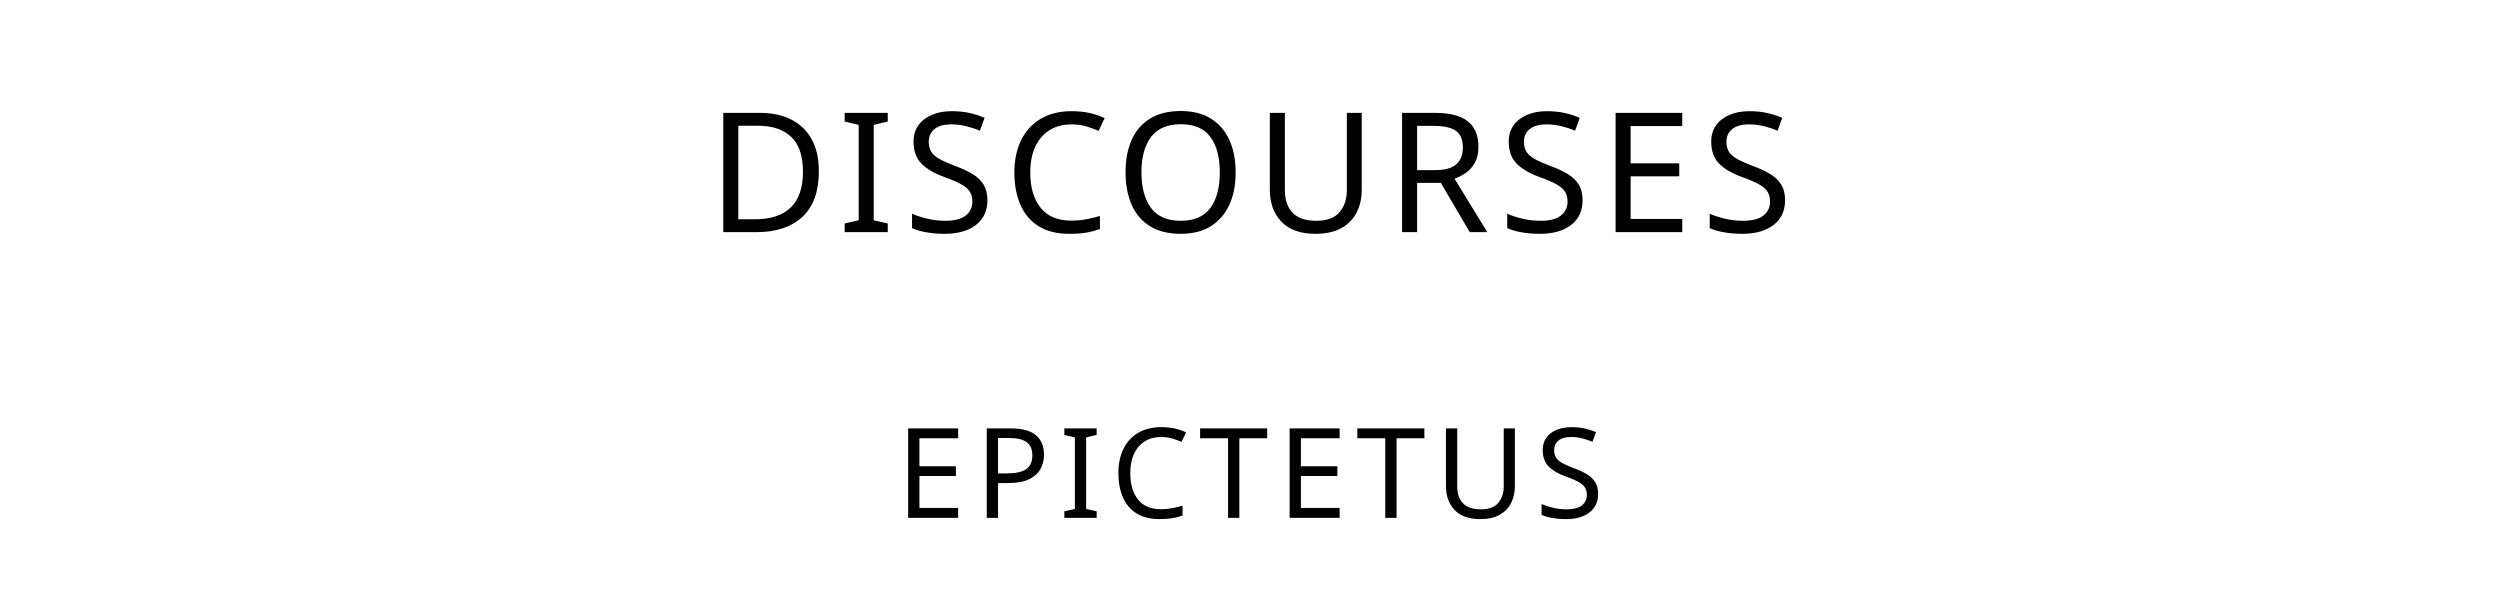
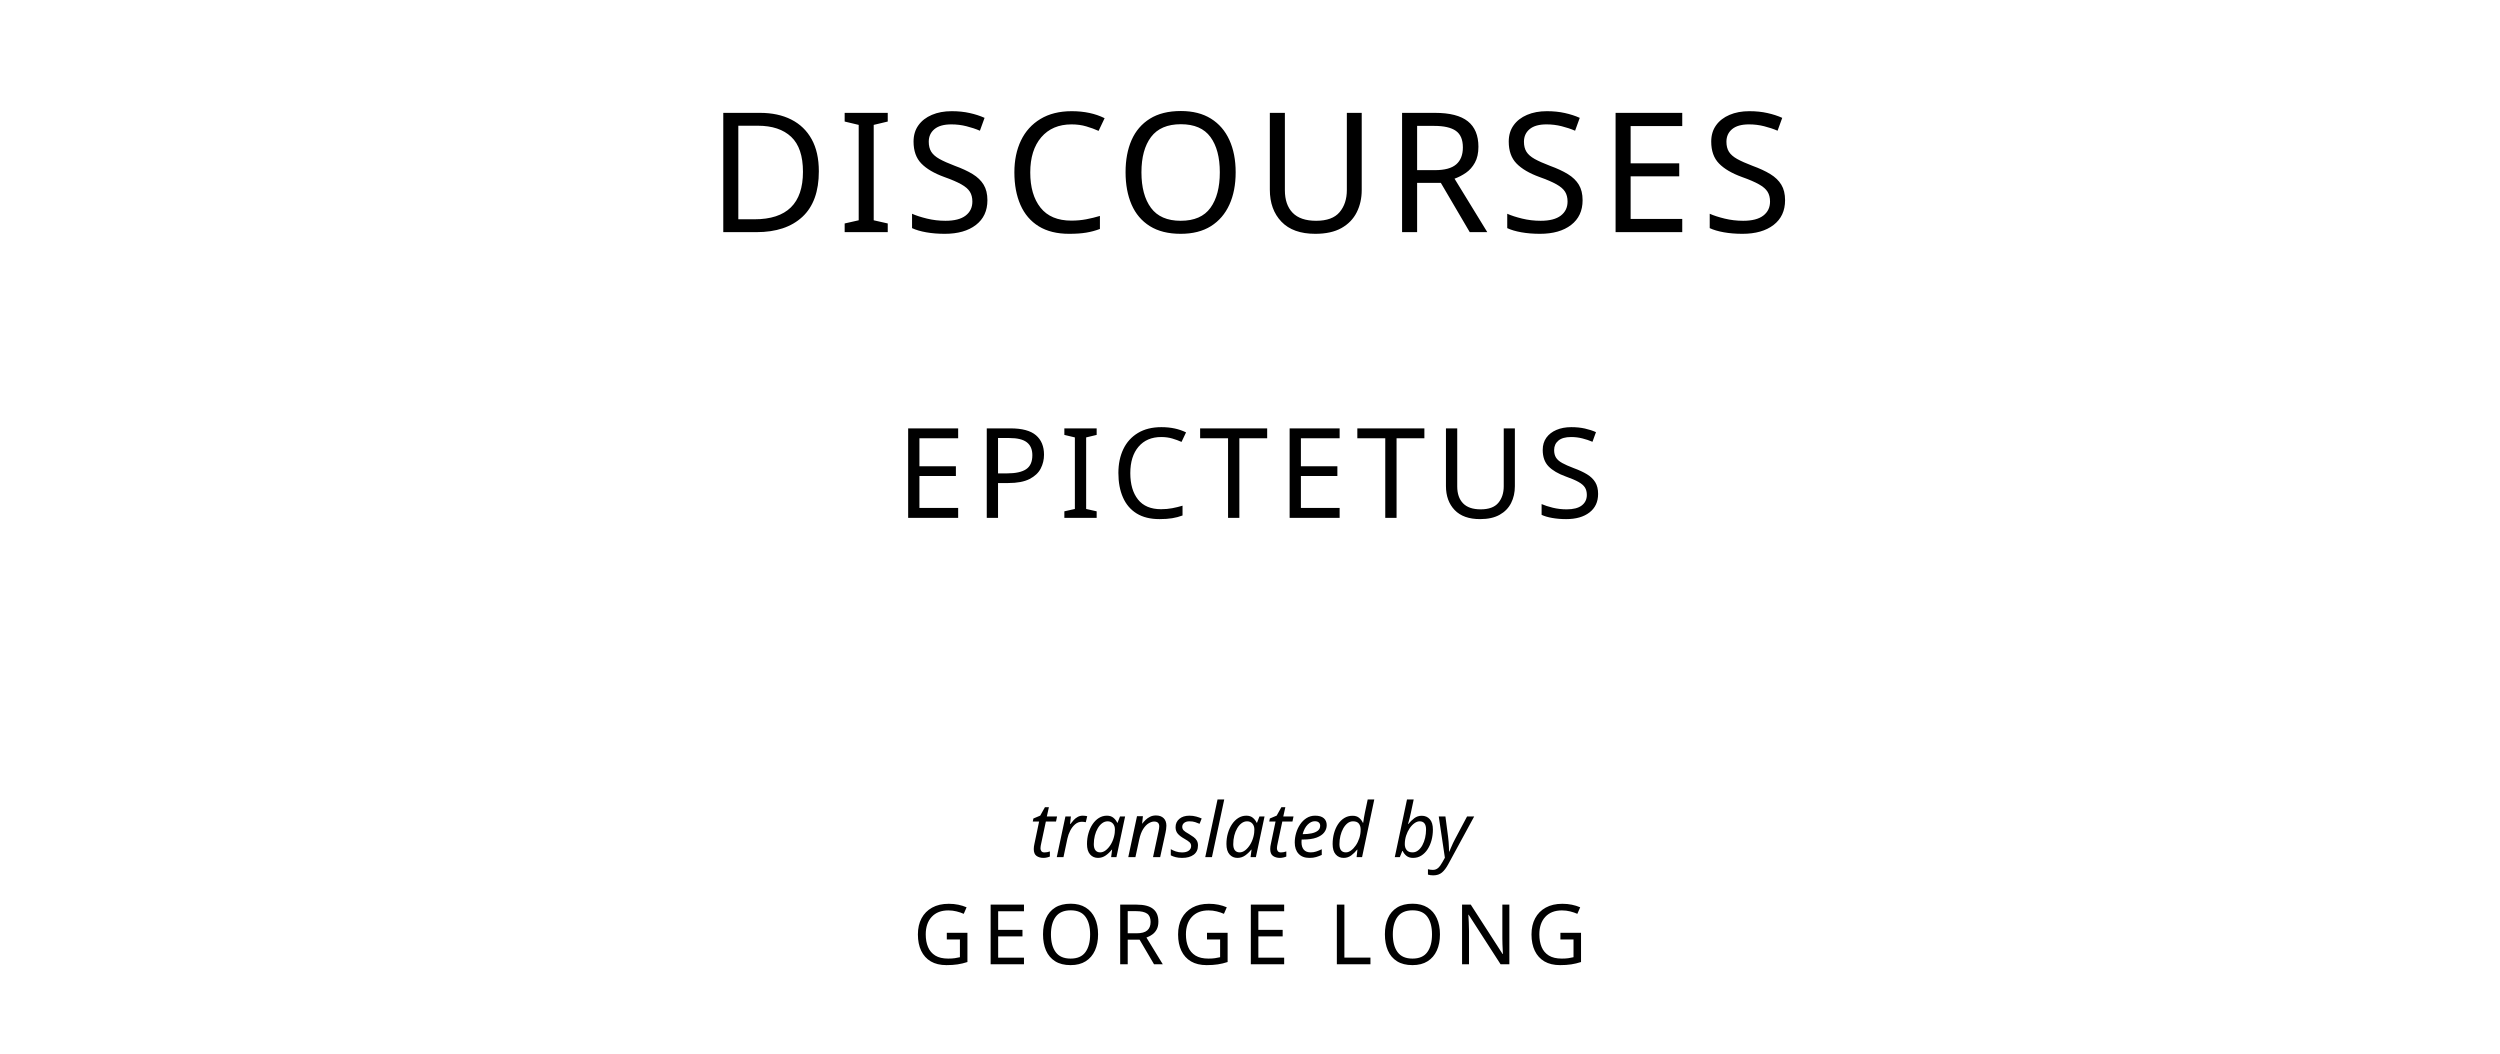
- <svg xmlns="http://www.w3.org/2000/svg" version="1.1" viewBox="0 0 1400 340">
+ <svg xmlns="http://www.w3.org/2000/svg" version="1.1" viewBox="0 0 1400 590">
  <style type="text/css">
		text{
			font-family: "League Spartan";
			letter-spacing: 5px;
			text-anchor: middle;
		}

		.title{
			font-size: 93.567px;
		}

		.author{
			font-size: 70.175px;
		}
+ 
+ 		.contributor-descriptor{
+ 			font-family: "OFL Sorts Mill Goudy";
+ 			font-size: 42.508px;
+ 			font-style: italic;
+ 			letter-spacing: 0;
+ 		}
+ 
+ 		.contributor{
+ 			font-size: 46.784px;
+ 		}
	</style>
  <text class="title" x="700" y="130">DISCOURSES</text>
  <text class="author" x="700" y="290">EPICTETUS</text>
+   <text class="contributor-descriptor" x="700" y="480">translated by</text>
+   <text class="contributor" x="700" y="540">GEORGE LONG</text>
</svg>
